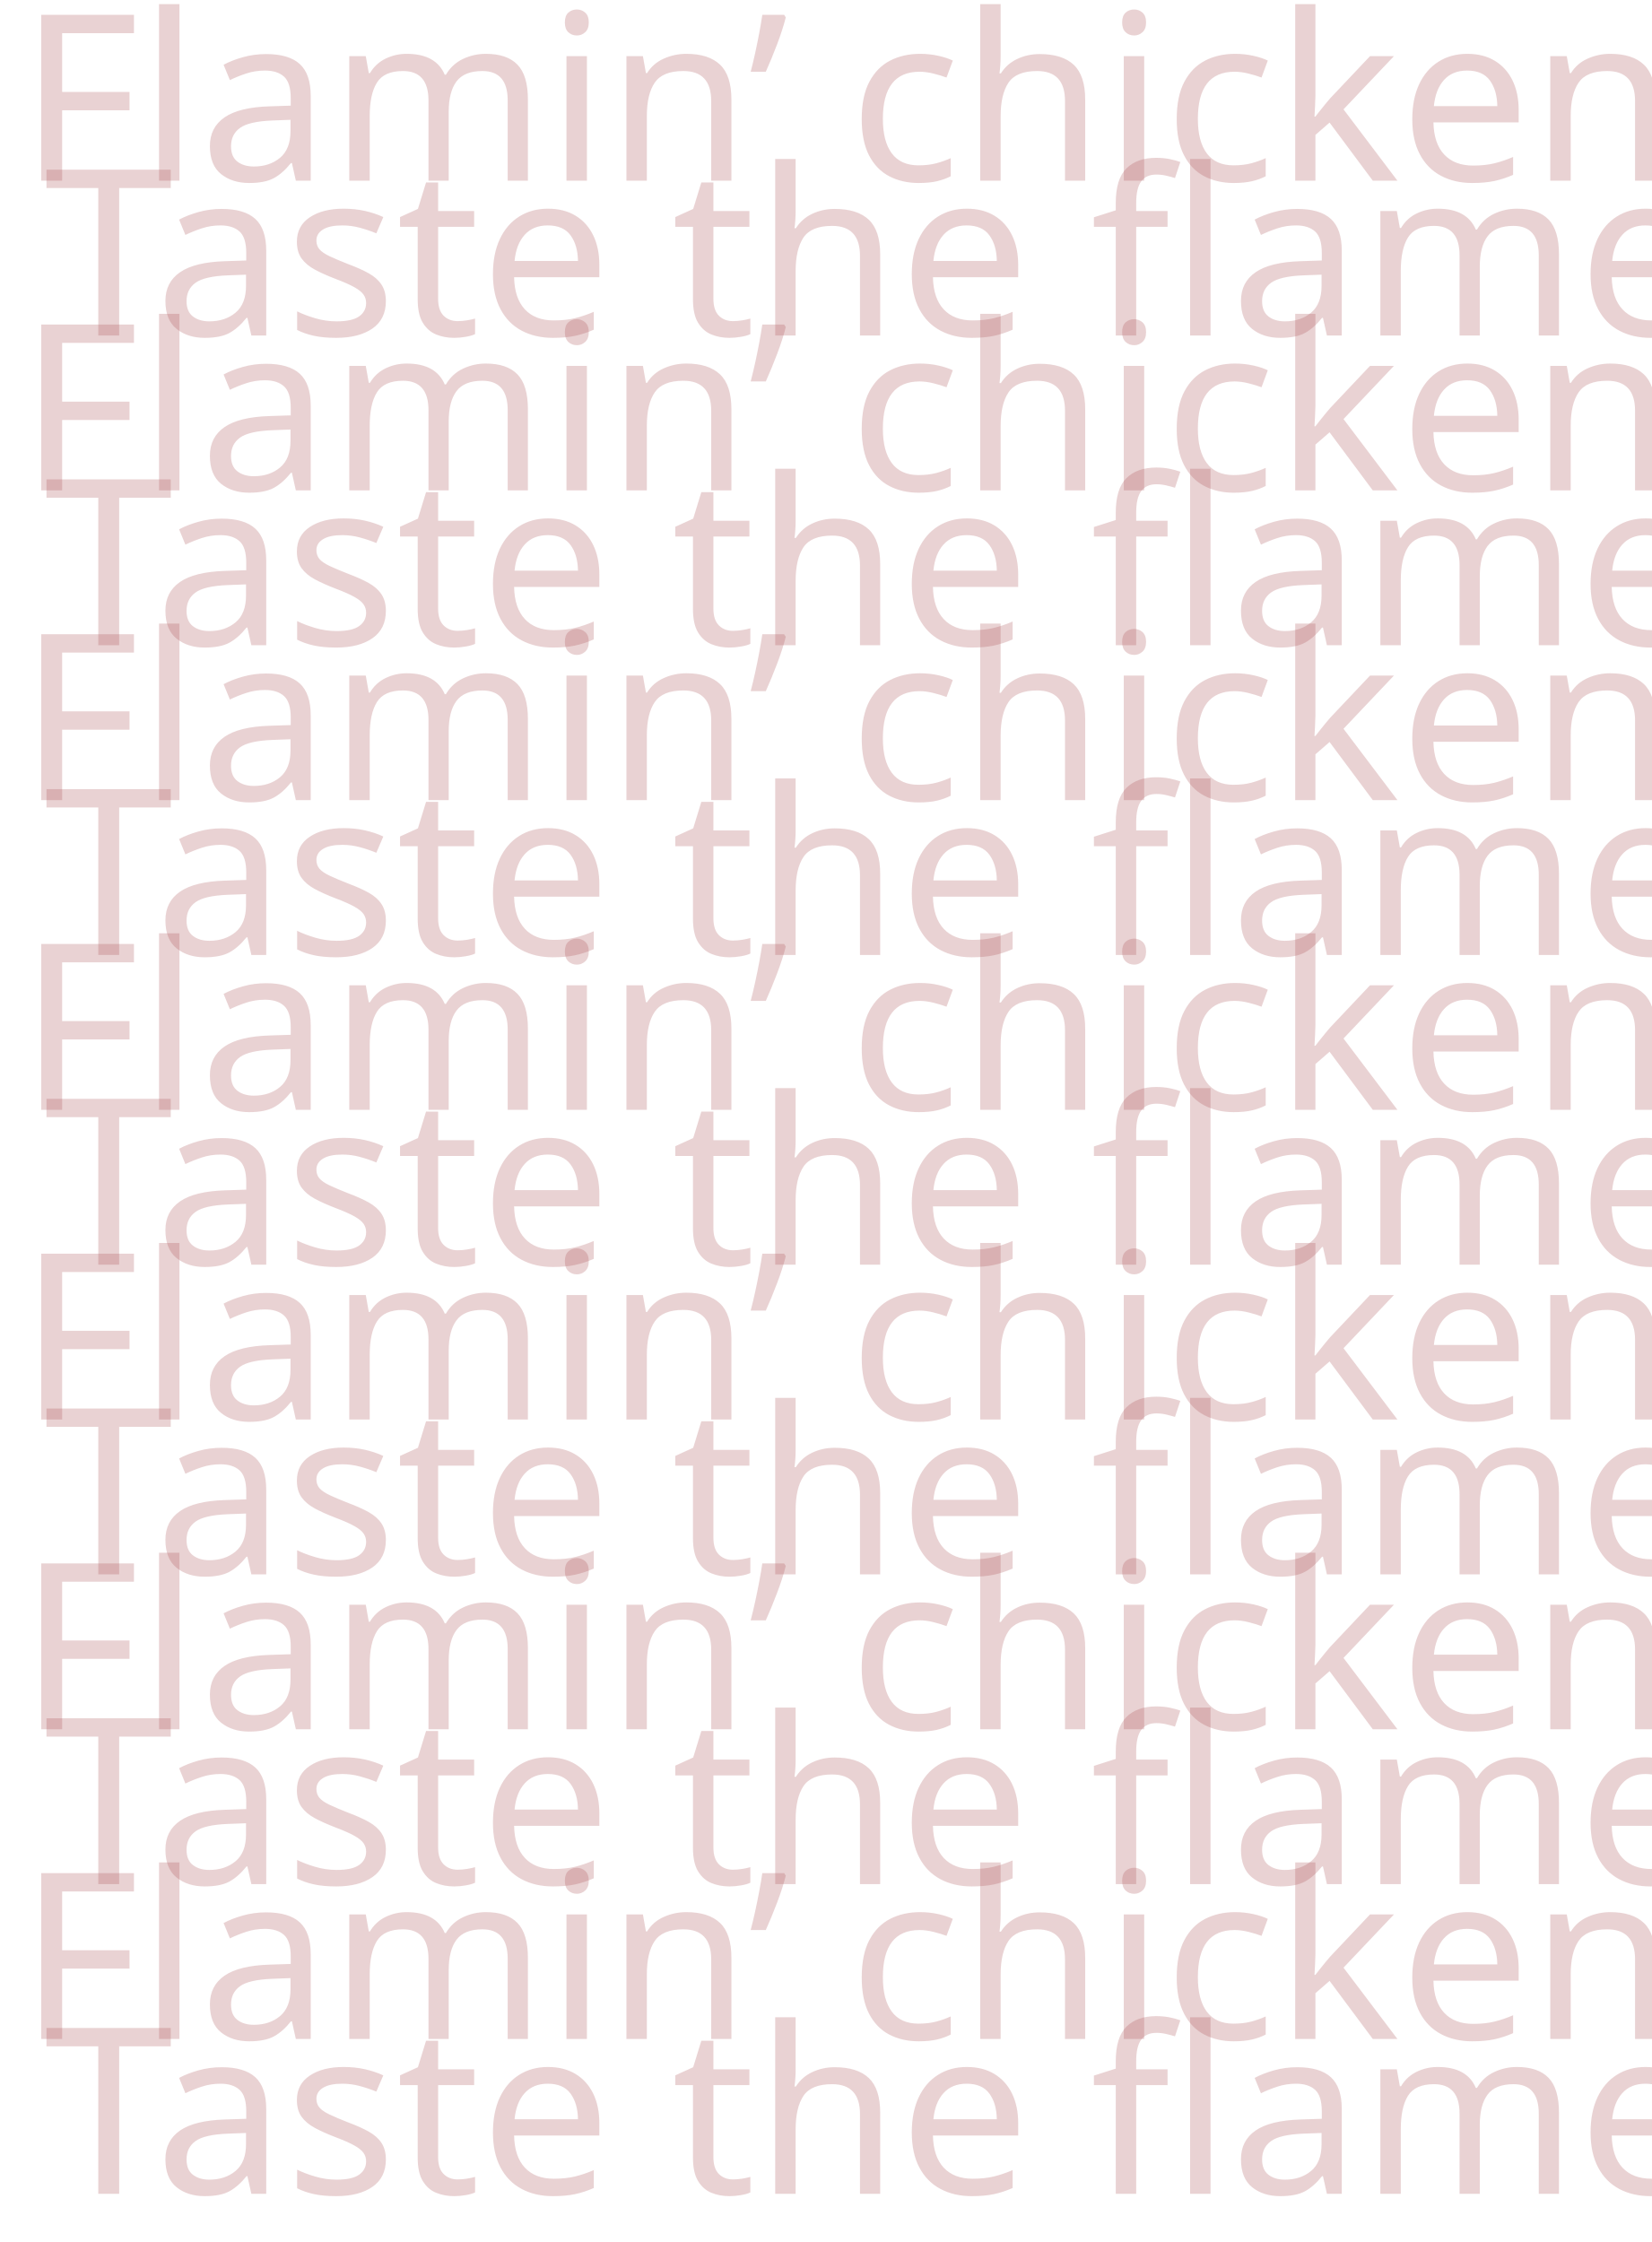
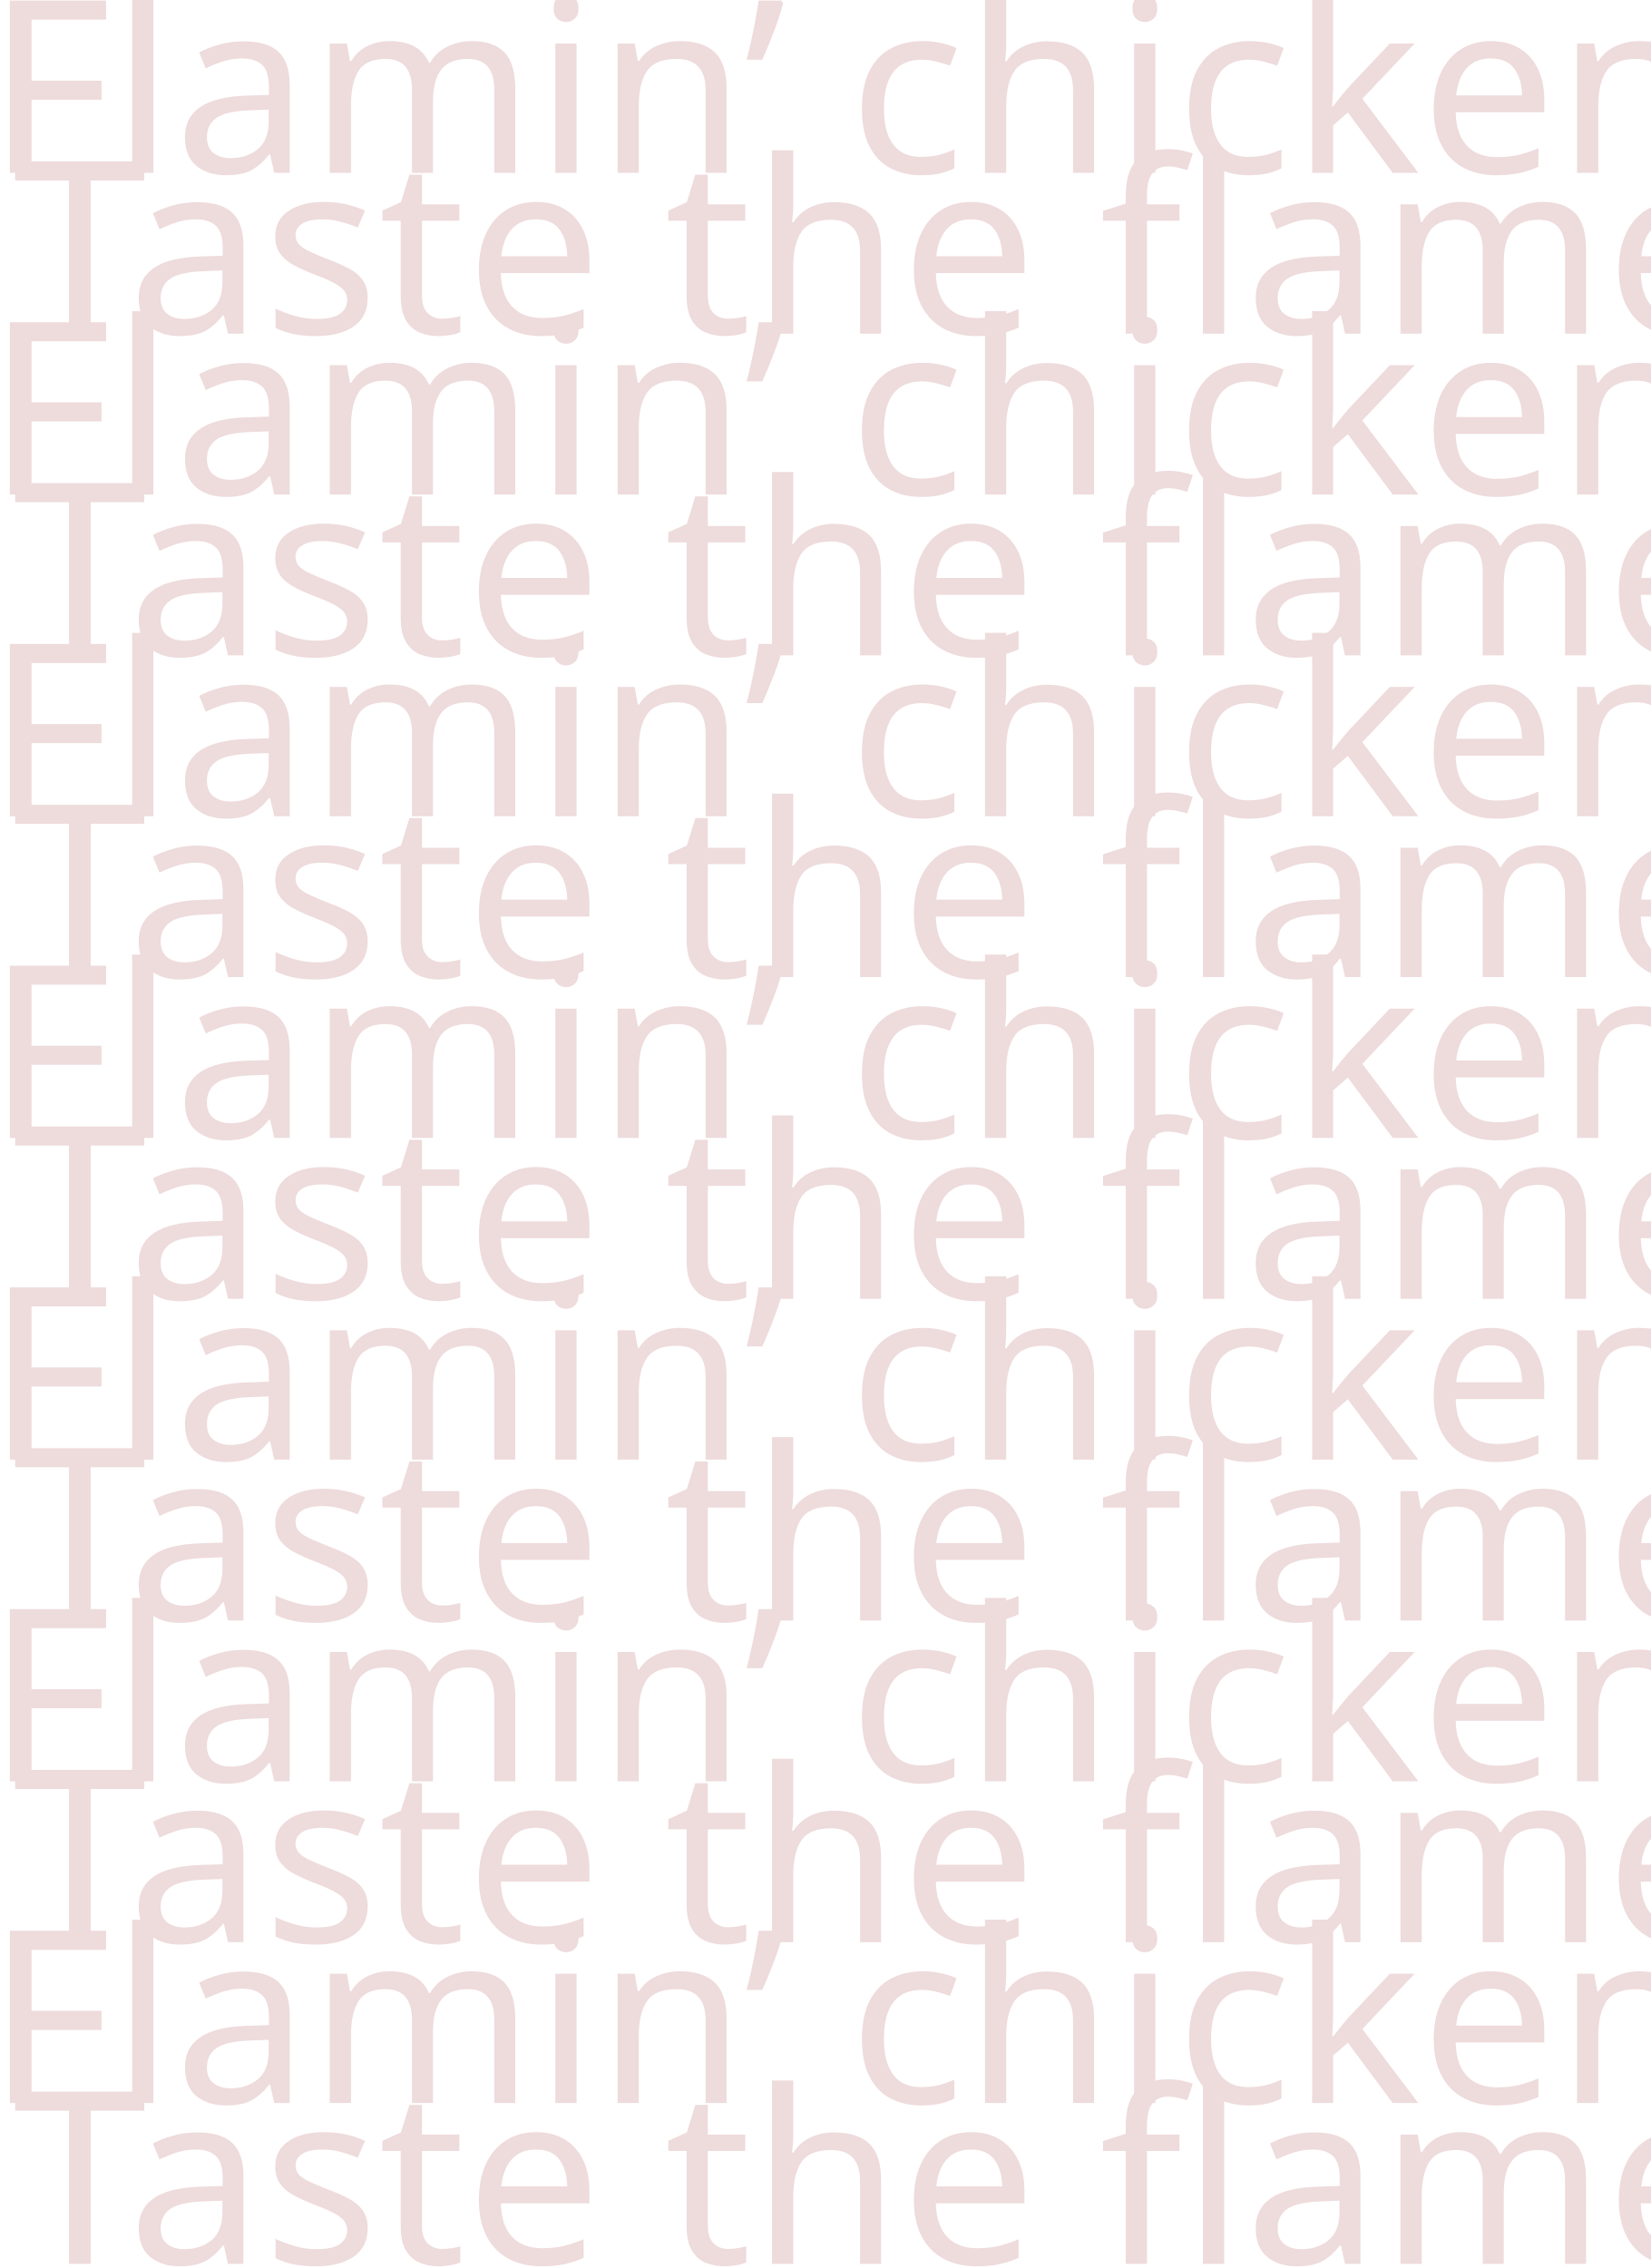
- <svg xmlns="http://www.w3.org/2000/svg" width="1920" height="2606" viewBox="0 0 1920 2606">
-   <text fill="rgba(171,76,81,0.25)" font-size="270" font-family="Susu-Jahe, Susu Jahe">
-     <tspan x="21.75" y="210">Flamin’ chicken</tspan>
-     <tspan x="51.315" y="390">Taste the flame</tspan>
-     <tspan x="21.75" y="570">Flamin’ chicken</tspan>
-     <tspan x="51.315" y="750">Taste the flame</tspan>
-     <tspan x="21.75" y="930">Flamin’ chicken</tspan>
-     <tspan x="51.315" y="1110">Taste the flame</tspan>
-     <tspan x="21.75" y="1290">Flamin’ chicken</tspan>
-     <tspan x="51.315" y="1470">Taste the flame</tspan>
-     <tspan x="21.75" y="1650">Flamin’ chicken</tspan>
-     <tspan x="51.315" y="1830">Taste the flame</tspan>
-     <tspan x="21.75" y="2010">Flamin’ chicken</tspan>
-     <tspan x="51.315" y="2190">Taste the flame</tspan>
-     <tspan x="21.75" y="2370">Flamin’ chicken</tspan>
-     <tspan x="51.315" y="2550">Taste the flame</tspan>
-   </text>
+ <svg xmlns="http://www.w3.org/2000/svg" id="Layer_1" version="1.1" viewBox="0 0 1847.3 2538">
+   <defs>
+     <style>
+       .st0 {
+         fill: #ab4c51;
+         font-family: Susu-Jahe, 'Susu Jahe';
+         font-size: 270px;
+       }
+ 
+       .st0, .st1 {
+         isolation: isolate;
+       }
+ 
+       .st1 {
+         opacity: .2;
+       }
+     </style>
+   </defs>
+   <g class="st1">
+     <text class="st0" transform="translate(-15.2 193.4)">
+       <tspan x="0" y="0">Flamin’ chicken</tspan>
+     </text>
+     <text class="st0" transform="translate(14.3 373.4)">
+       <tspan x="0" y="0">Taste the flame</tspan>
+     </text>
+     <text class="st0" transform="translate(-15.2 553.4)">
+       <tspan x="0" y="0">Flamin’ chicken</tspan>
+     </text>
+     <text class="st0" transform="translate(14.3 733.4)">
+       <tspan x="0" y="0">Taste the flame</tspan>
+     </text>
+     <text class="st0" transform="translate(-15.2 913.4)">
+       <tspan x="0" y="0">Flamin’ chicken</tspan>
+     </text>
+     <text class="st0" transform="translate(14.3 1093.4)">
+       <tspan x="0" y="0">Taste the flame</tspan>
+     </text>
+     <text class="st0" transform="translate(-15.2 1273.4)">
+       <tspan x="0" y="0">Flamin’ chicken</tspan>
+     </text>
+     <text class="st0" transform="translate(14.3 1453.4)">
+       <tspan x="0" y="0">Taste the flame</tspan>
+     </text>
+     <text class="st0" transform="translate(-15.2 1633.4)">
+       <tspan x="0" y="0">Flamin’ chicken</tspan>
+     </text>
+     <text class="st0" transform="translate(14.3 1813.4)">
+       <tspan x="0" y="0">Taste the flame</tspan>
+     </text>
+     <text class="st0" transform="translate(-15.2 1993.4)">
+       <tspan x="0" y="0">Flamin’ chicken</tspan>
+     </text>
+     <text class="st0" transform="translate(14.3 2173.4)">
+       <tspan x="0" y="0">Taste the flame</tspan>
+     </text>
+     <text class="st0" transform="translate(-15.2 2353.4)">
+       <tspan x="0" y="0">Flamin’ chicken</tspan>
+     </text>
+     <text class="st0" transform="translate(14.3 2533.4)">
+       <tspan x="0" y="0">Taste the flame</tspan>
+     </text>
+   </g>
</svg>
